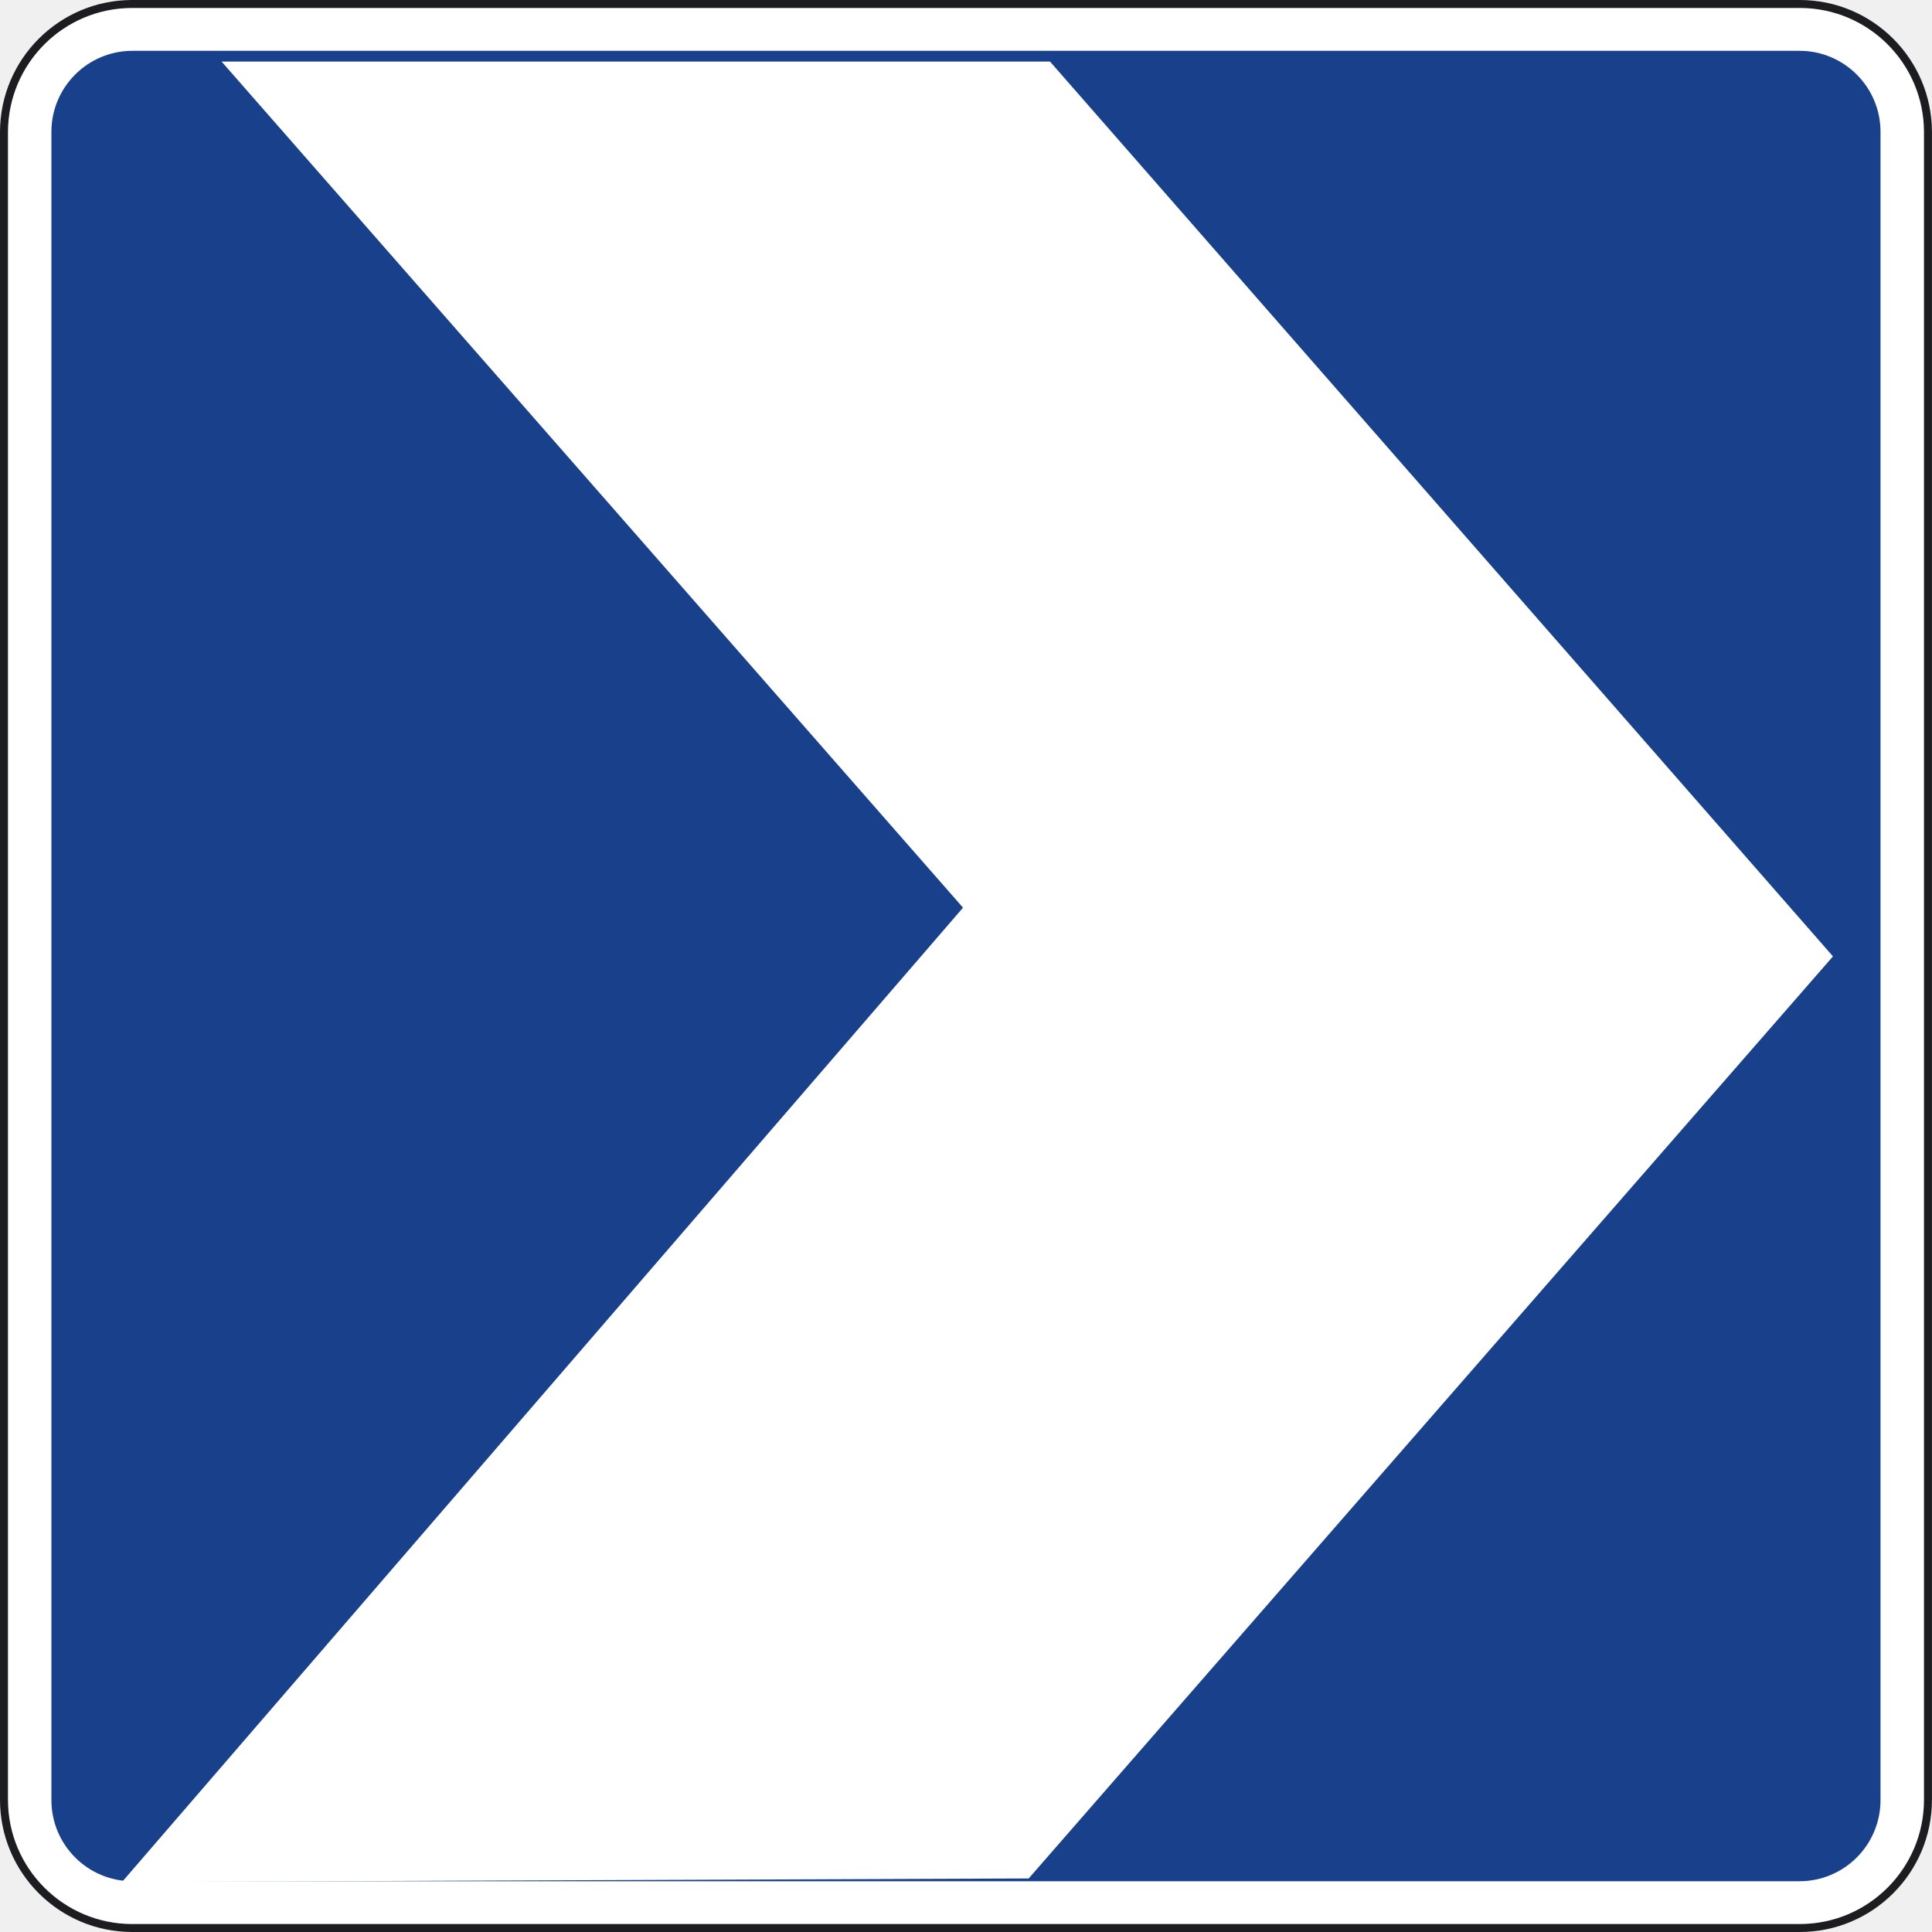
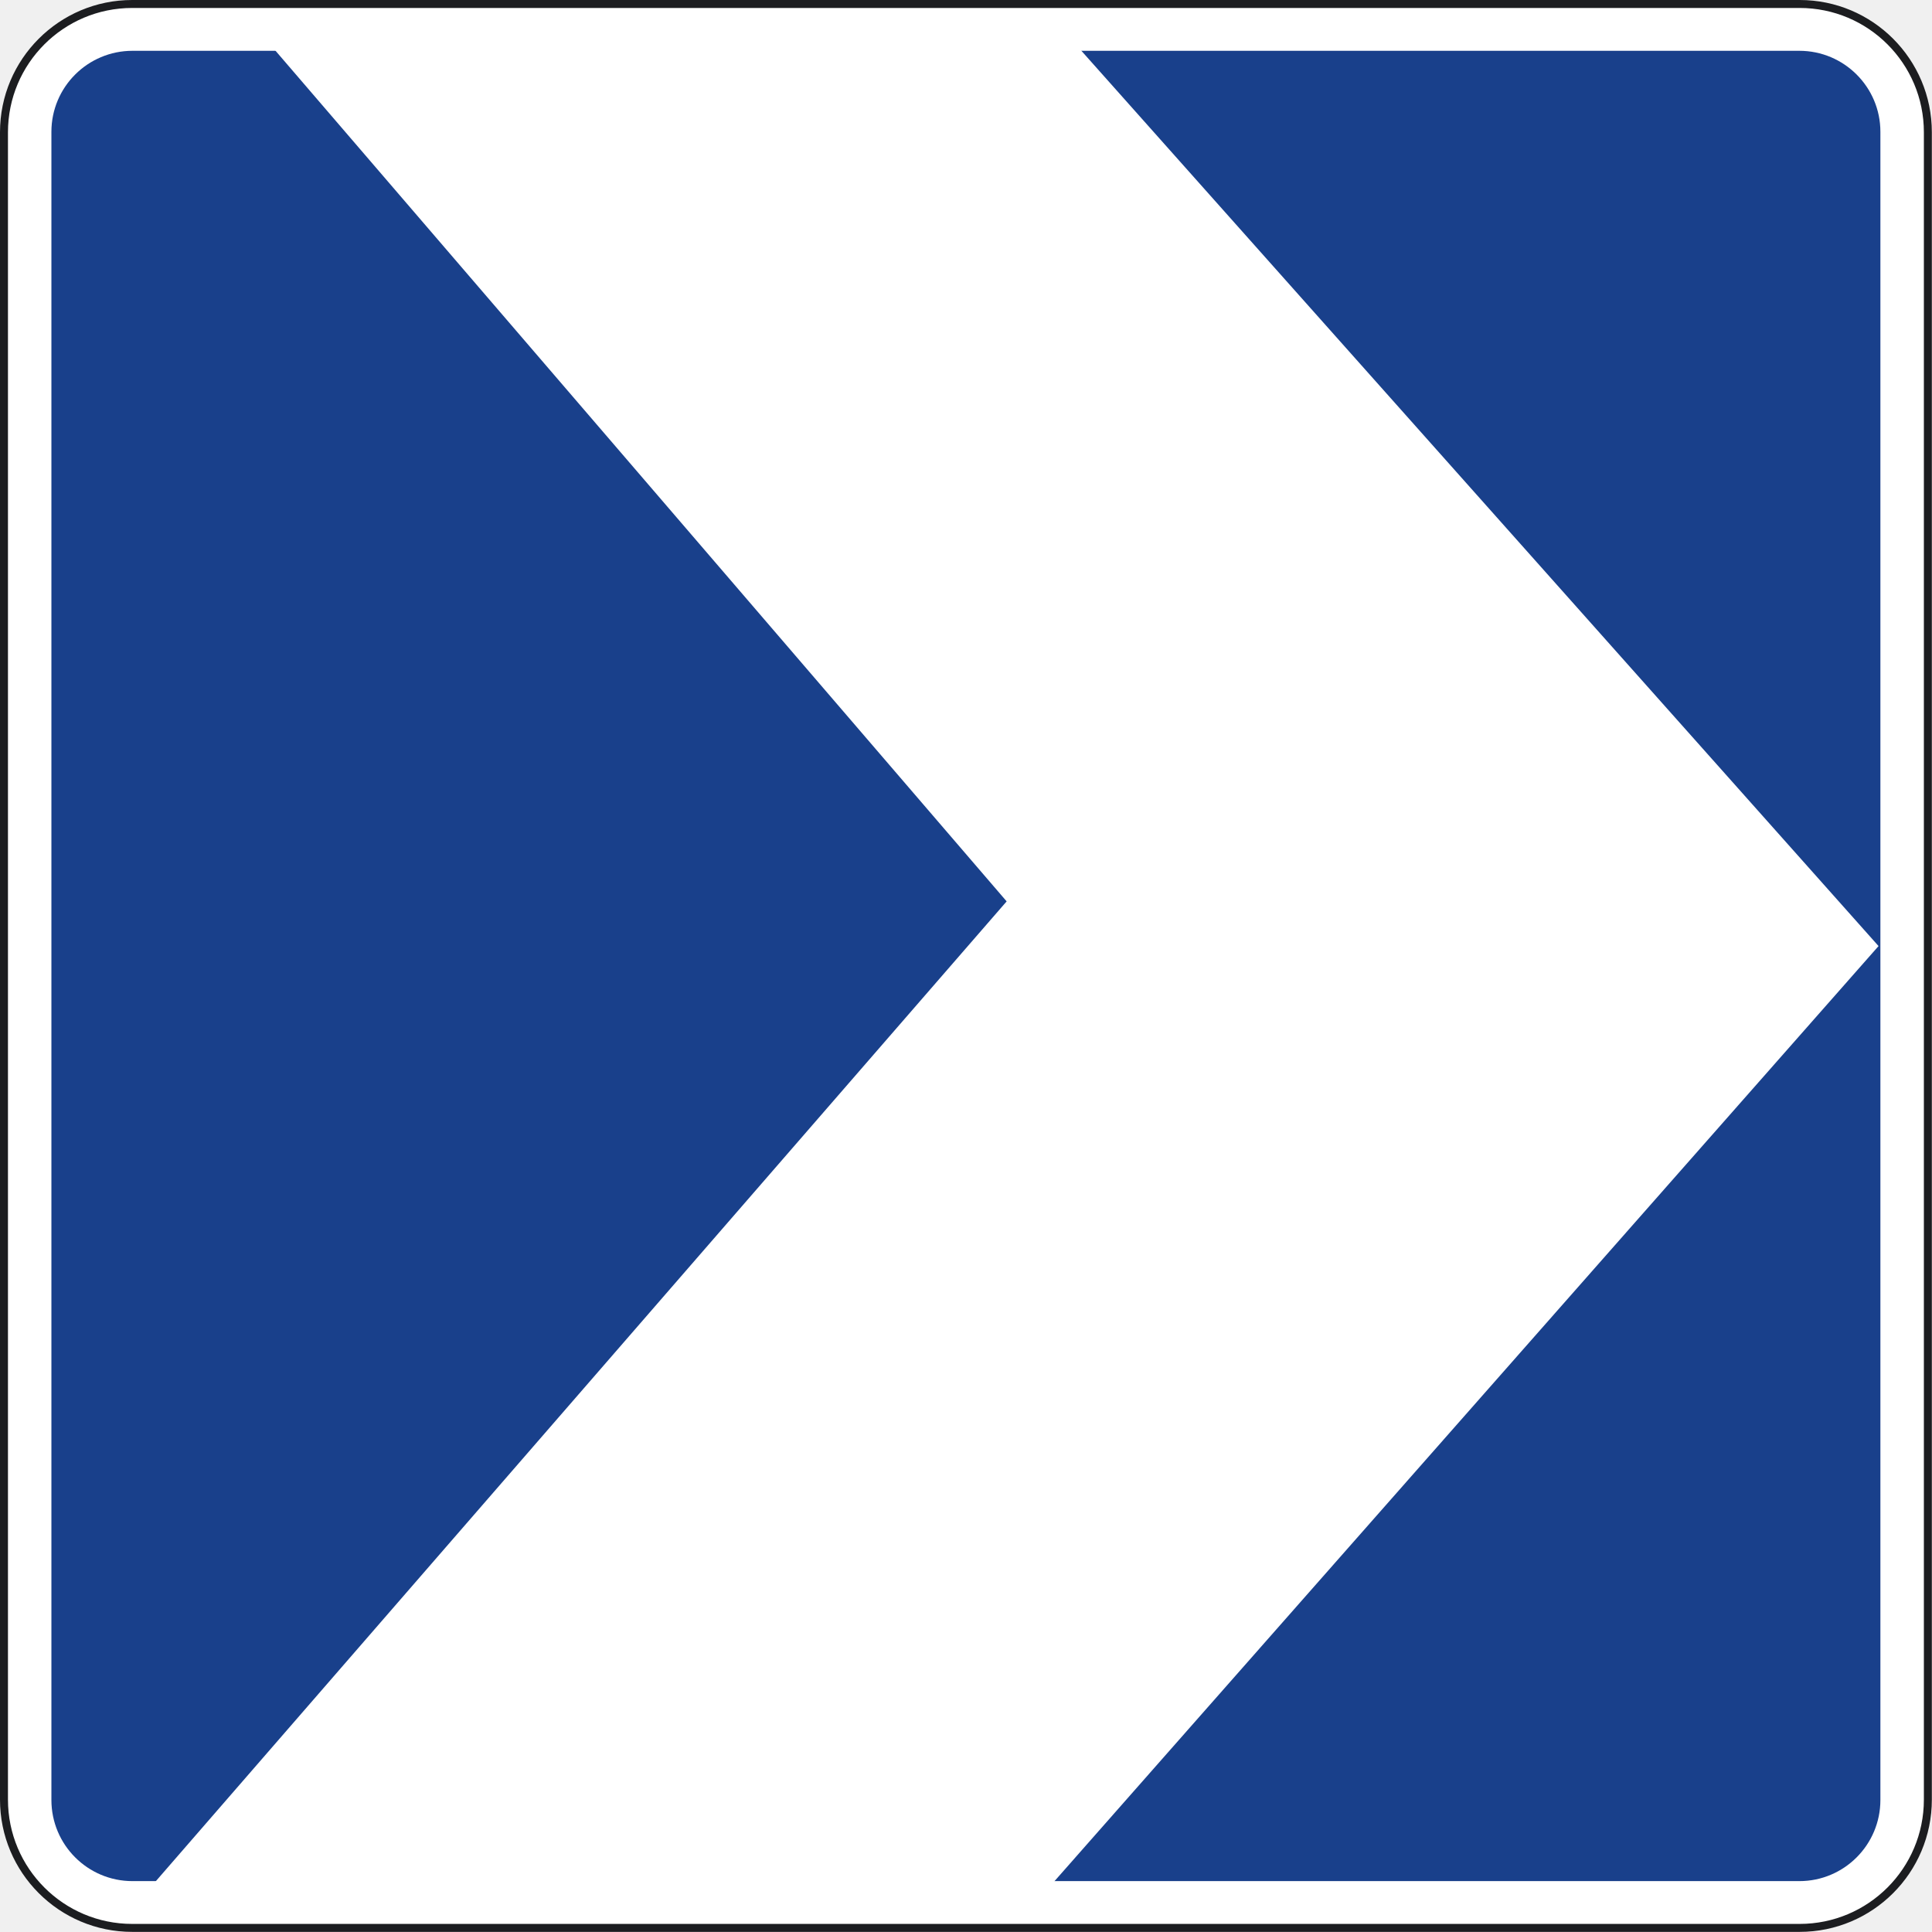
- <svg xmlns="http://www.w3.org/2000/svg" version="1.2" width="48.027" height="48.028" id="svg2">
-   <defs id="defs3101">
-     </defs>
-   <path d="m 0.099,3.288 c 0,-1.761 1.427,-3.189 3.188,-3.189 H 44.74 c 1.762,0 3.188,1.428 3.188,3.189 V 44.74 c 0,1.761 -1.426,3.189 -3.188,3.189 H 3.287 C 1.526,47.929 0.099,46.5 0.099,44.74 Z" id="path3089" style="fill:#ffffff" />
-   <path d="m 0.099,3.288 c 0,-1.761 1.427,-3.189 3.188,-3.189 H 44.74 c 1.762,0 3.188,1.428 3.188,3.189 V 44.74 c 0,1.761 -1.426,3.189 -3.188,3.189 H 3.287 C 1.526,47.929 0.099,46.5 0.099,44.74 Z" id="path3091" style="fill:none;stroke:#1c1d20;stroke-width:0.198;stroke-miterlimit:3.864" />
-   <path d="m 46.748,44.749 c 0,1.114 -0.902,2.017 -2.015,2.017 H 3.294 c -1.113,0 -2.016,-0.902 -2.016,-2.017 V 3.277 c 0,-1.112 0.903,-2.014 2.016,-2.014 h 41.439 c 1.112,0 2.015,0.902 2.015,2.014 v 41.472" id="path3093" style="fill:#19408b" />
-   <g id="layer3" transform="translate(1,0.9999999)" />
-   <g id="layer4" transform="translate(1,0.9999999)" />
-   <g id="layer1" transform="translate(1,0.9999999)">
-     <path id="rect1" d="M 4.508,0.53 H 25.102 L 44.566,22.775 24.572,45.697 2.033,45.785 22.94,21.564 Z" style="fill:#ffffff;stroke-width:1.08" />
+ <svg xmlns="http://www.w3.org/2000/svg" version="1.2" width="48.031" height="48.031" id="svg2">
+   <defs id="defs3101" />
+   <g id="Capa_1">
+     <path d="m 0.099,3.288 c 0,-1.761 1.427,-3.189 3.188,-3.189 H 44.74 c 1.762,0 3.188,1.428 3.188,3.189 V 44.74 c 0,1.761 -1.426,3.189 -3.188,3.189 H 3.287 C 1.526,47.929 0.099,46.5 0.099,44.74 V 3.288 z" id="path3089" style="fill:#ffffff" />
+     <path d="m 0.099,3.288 c 0,-1.761 1.427,-3.189 3.188,-3.189 H 44.74 c 1.762,0 3.188,1.428 3.188,3.189 V 44.74 c 0,1.761 -1.426,3.189 -3.188,3.189 H 3.287 C 1.526,47.929 0.099,46.5 0.099,44.74 V 3.288 z" id="path3091" style="fill:none;stroke:#1c1d20;stroke-width:0.198;stroke-miterlimit:3.864" />
+     <path d="m 46.748,44.749 c 0,1.114 -0.902,2.017 -2.015,2.017 H 3.294 c -1.113,0 -2.016,-0.902 -2.016,-2.017 V 3.277 c 0,-1.112 0.903,-2.014 2.016,-2.014 h 41.439 c 1.112,0 2.015,0.902 2.015,2.014 v 41.472" id="path3093" style="fill:#19408b" />
+     <path style="fill:#ffffff;fill-opacity:1;stroke-width:50;stroke-linecap:round;stroke-linejoin:round" d="M 152.201,30.189 537.107,477.987 105.66,974.843 558.491,977.358 978.616,500.629 559.748,30.189 Z" id="path875" />
+   </g>
+   <g id="layer3" />
+   <g id="layer4">
+     <path style="fill:#ffffff;fill-opacity:1;stroke-width:50;stroke-linecap:round;stroke-linejoin:round" d="M 152.201,30.189 537.107,477.987 105.66,974.843 558.491,977.358 978.616,500.629 559.748,30.189 Z" id="path875-8" />
+     <path style="fill:#ffffff;fill-opacity:1;stroke-width:50;stroke-linecap:round;stroke-linejoin:round" d="M 6.13,0.425 25.026,22.409 3.845,46.801 26.076,46.925 46.702,23.52 26.138,0.425 Z" id="path875-6" />
  </g>
</svg>
